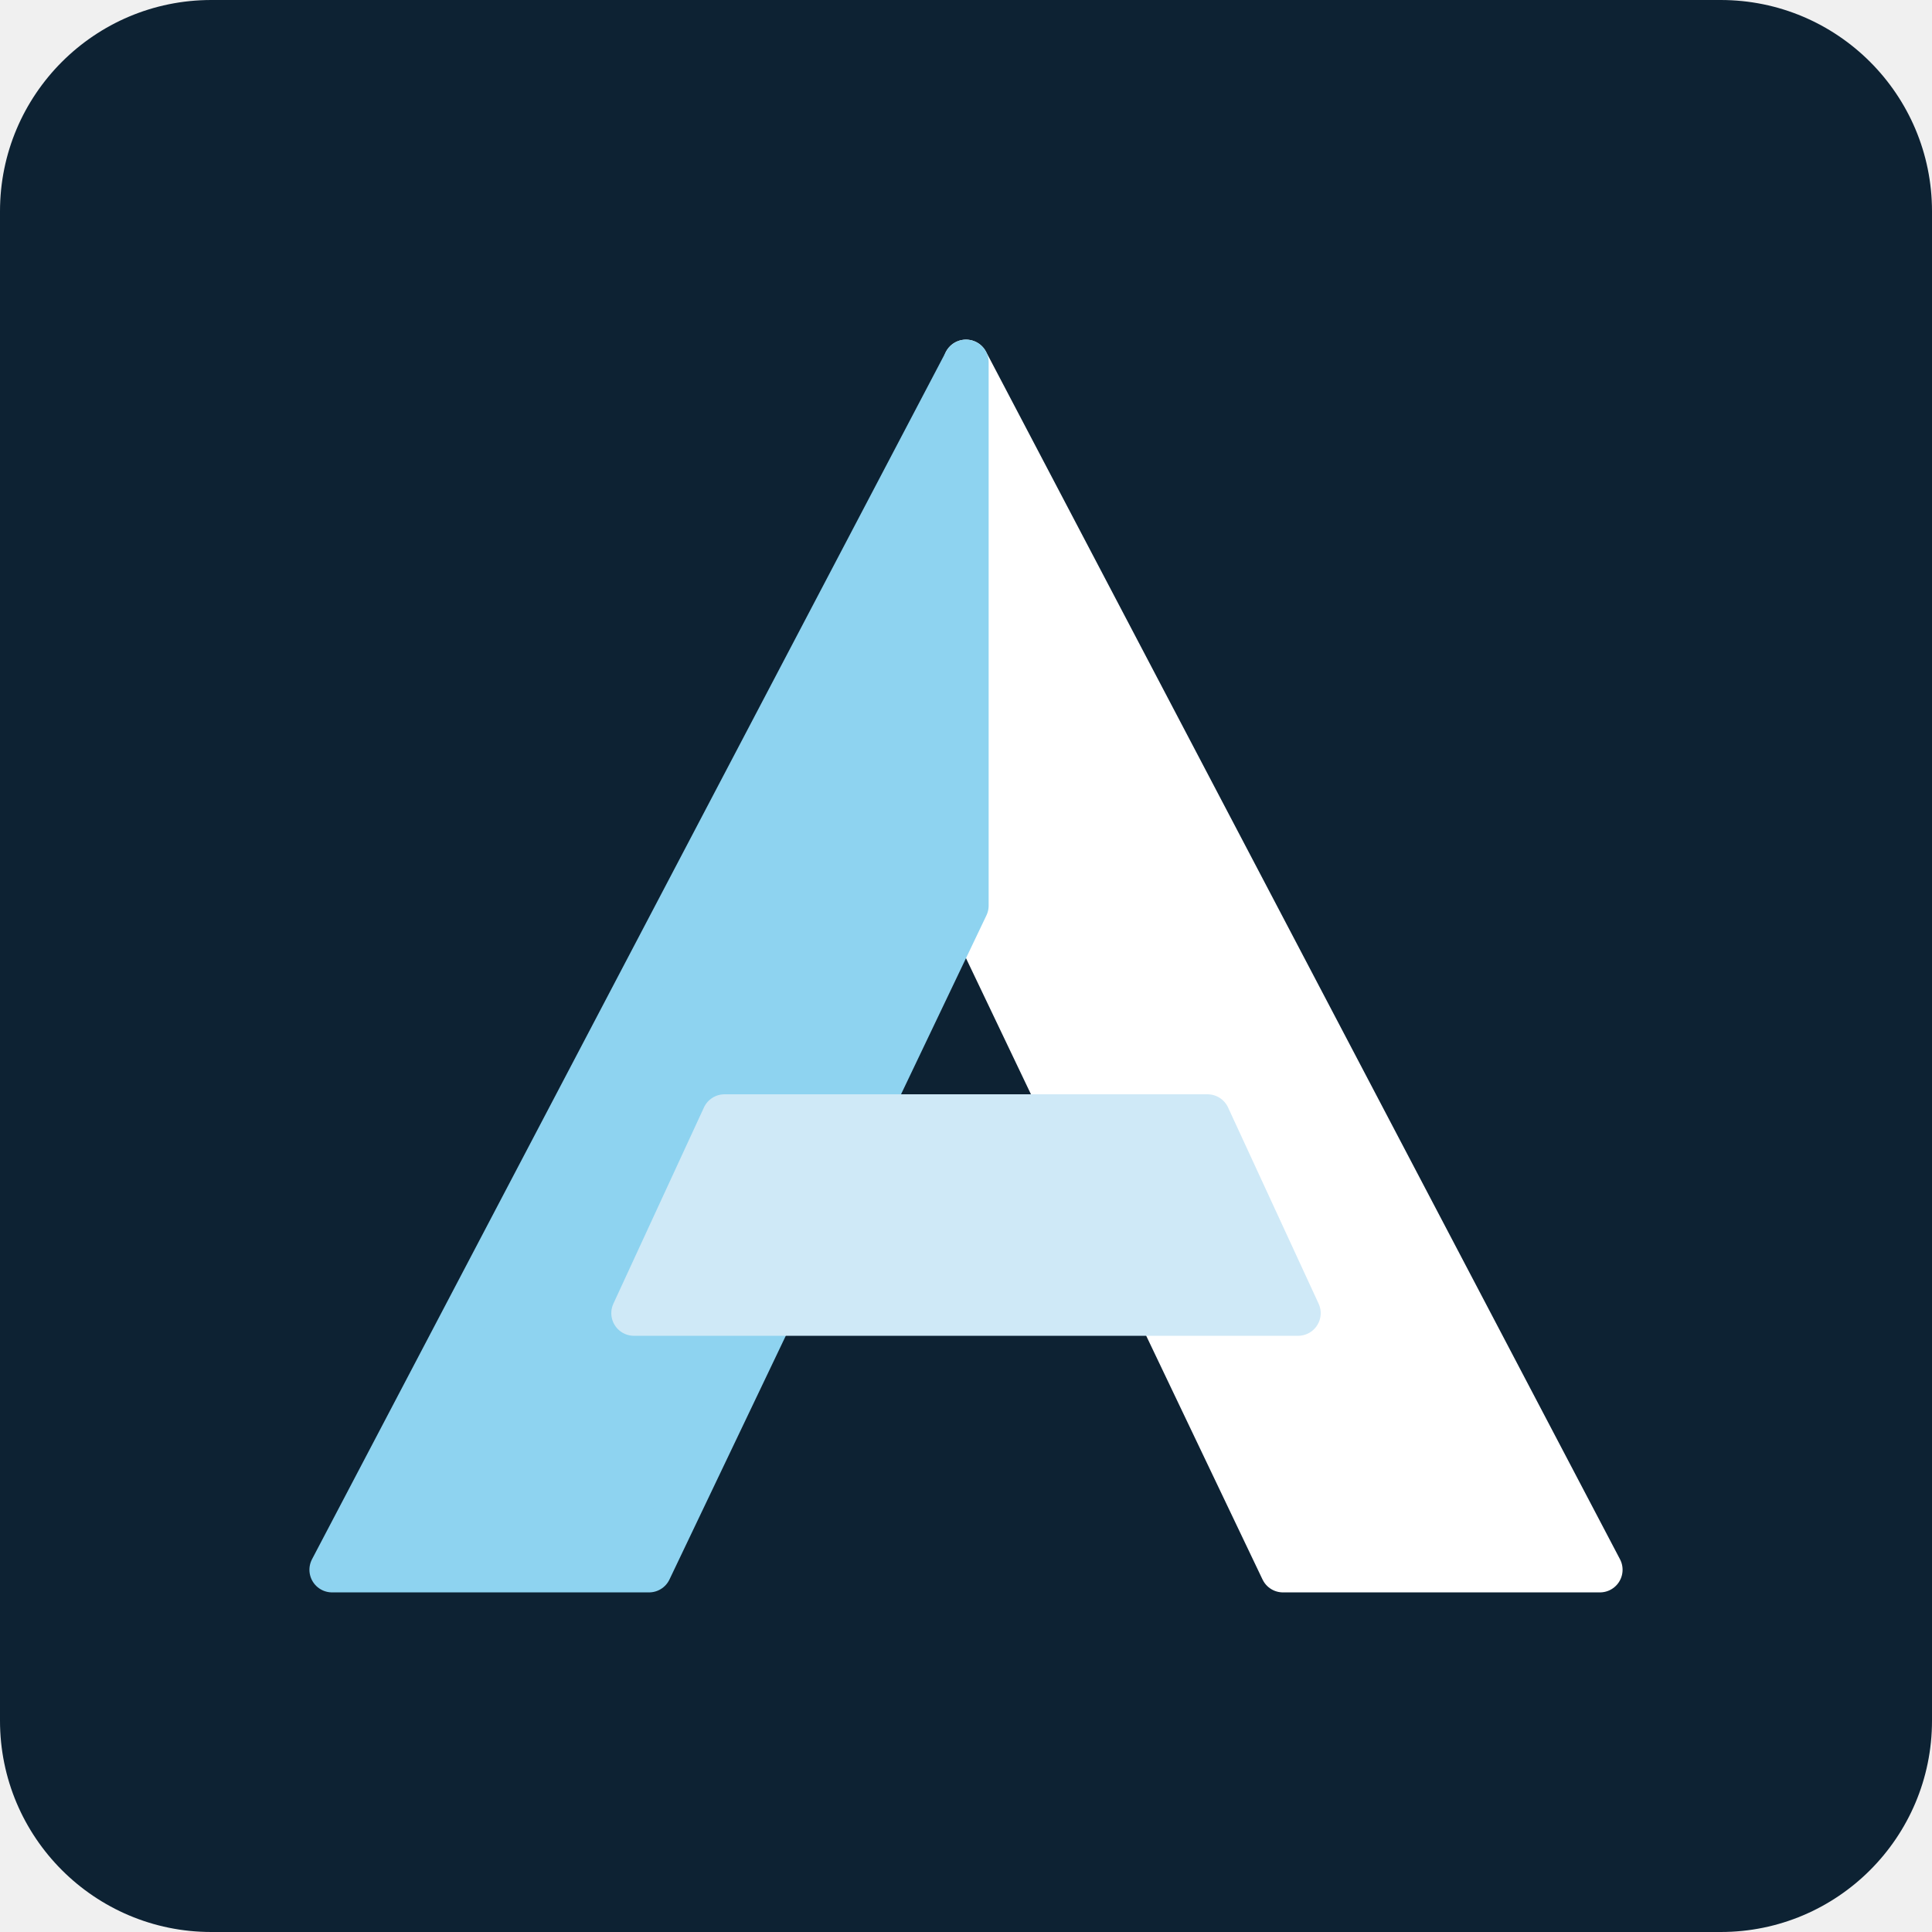
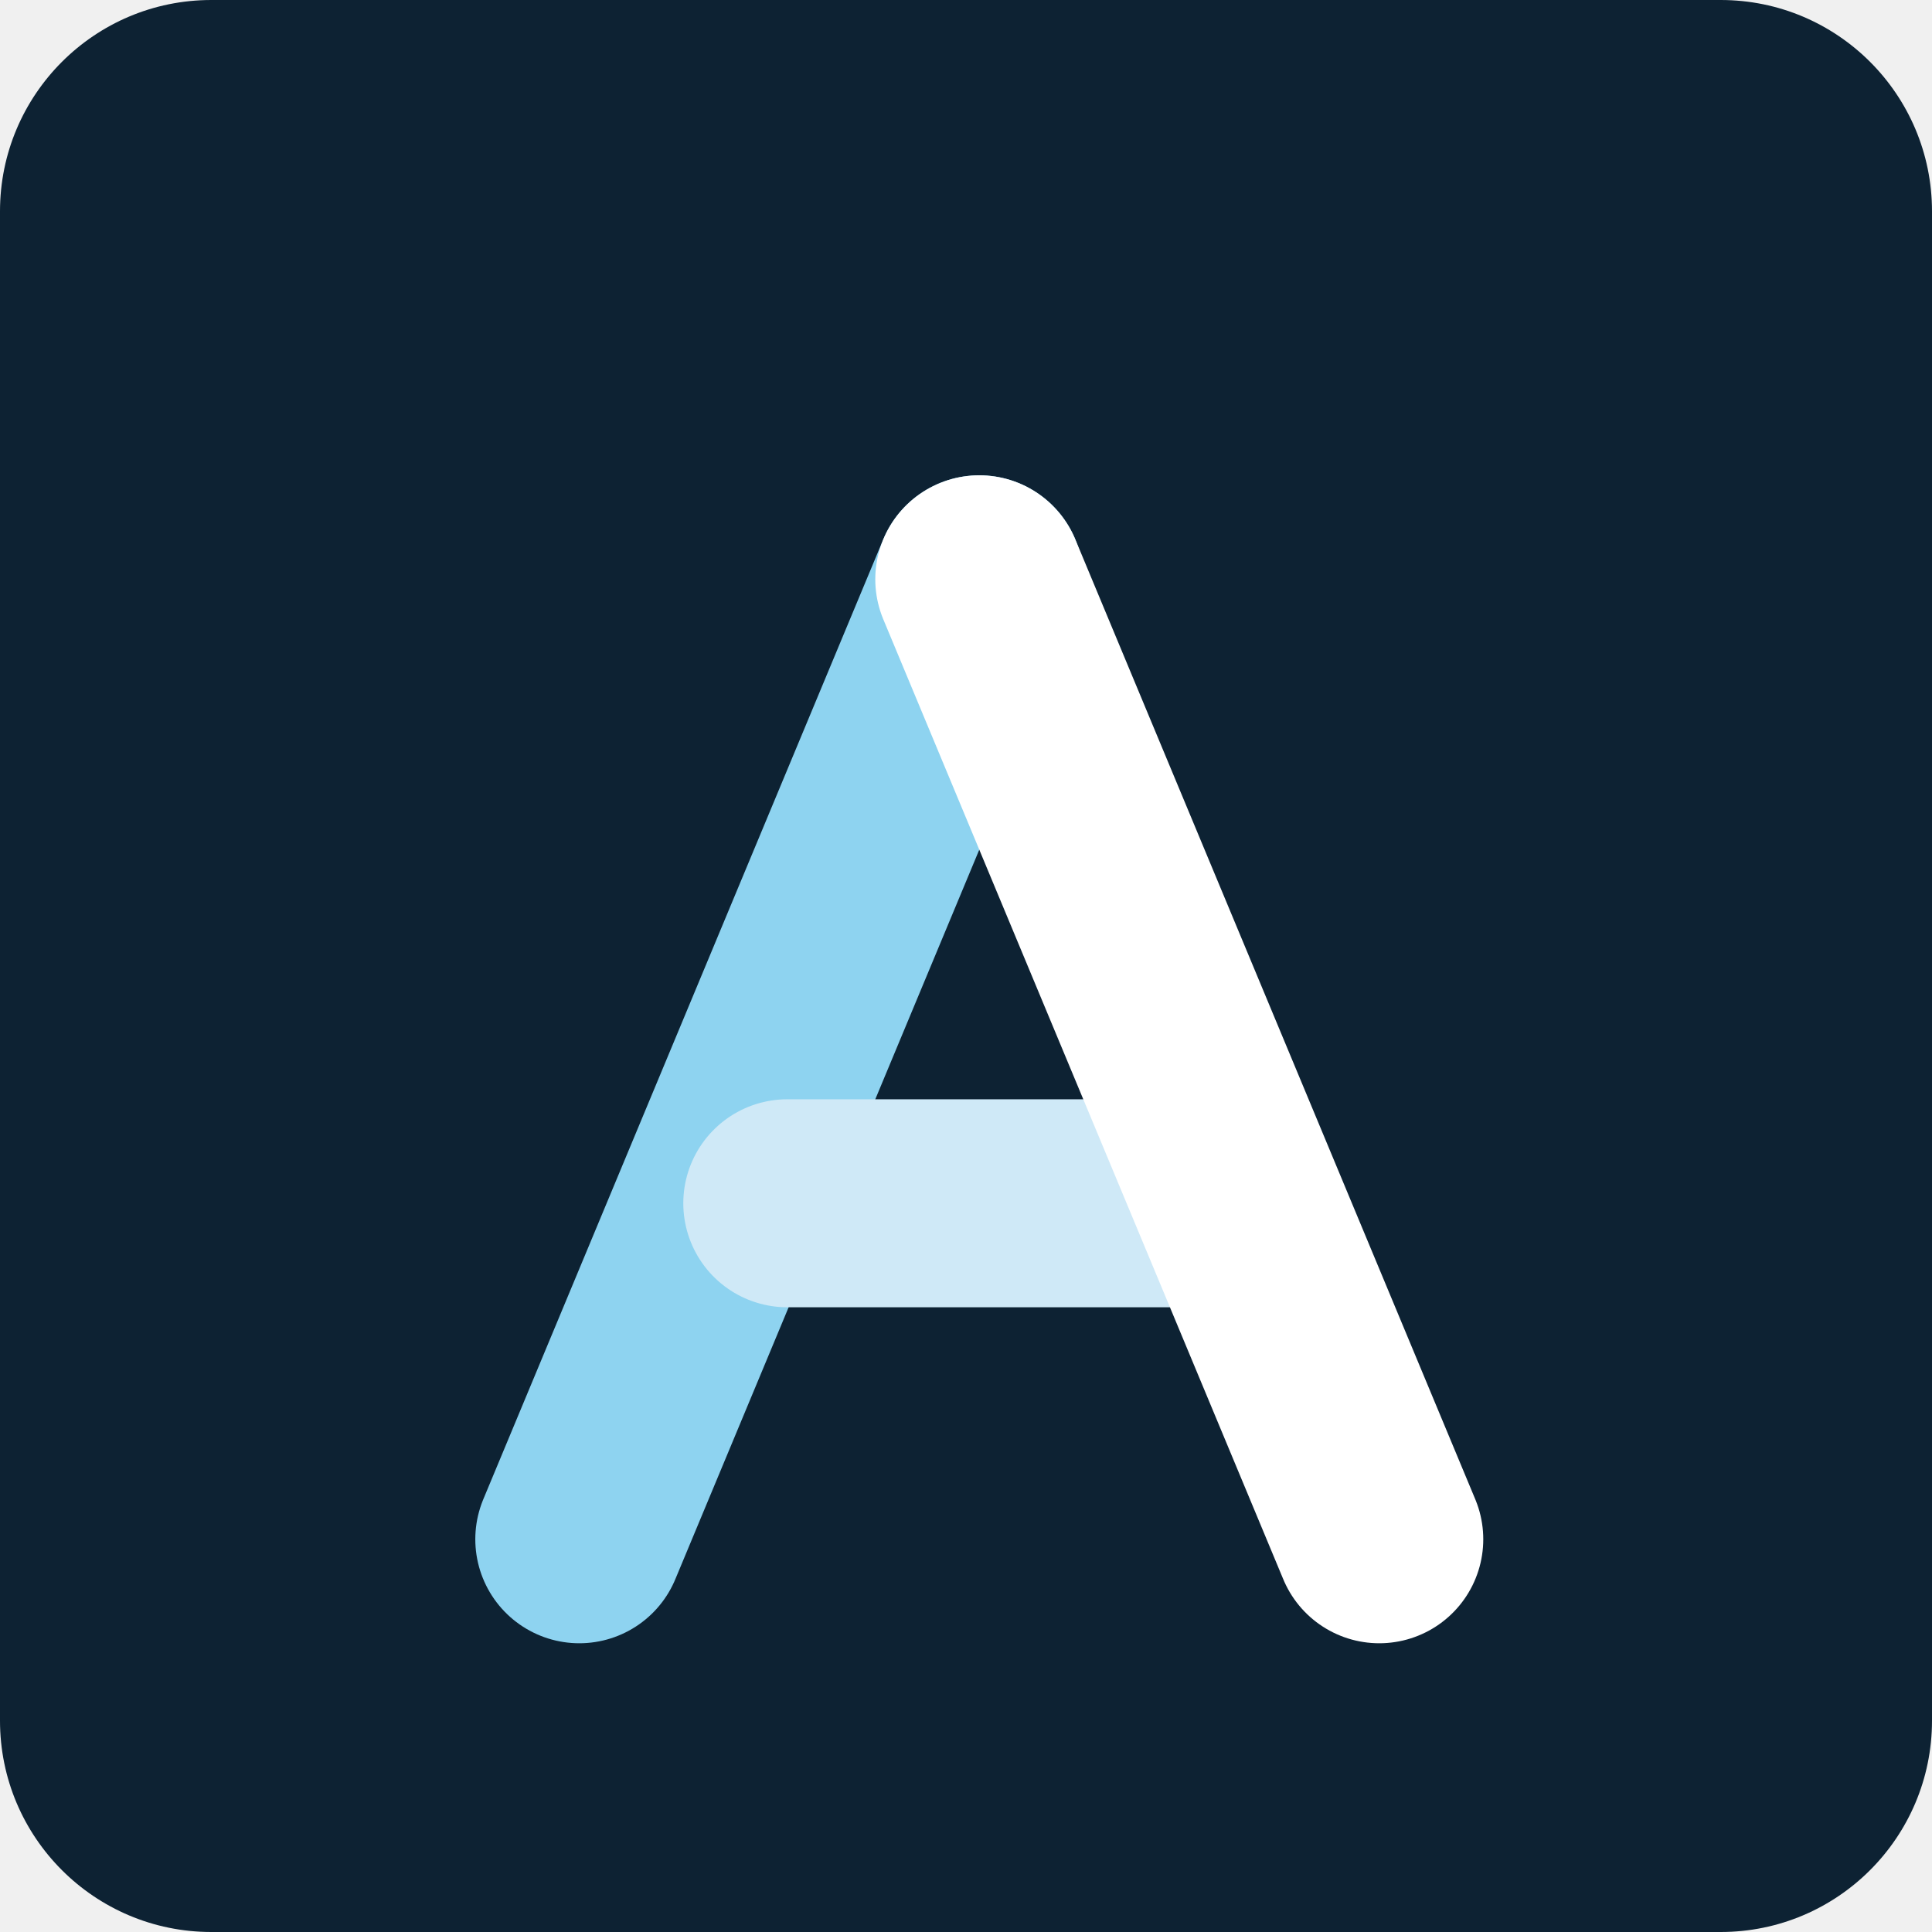
<svg xmlns="http://www.w3.org/2000/svg" viewBox="0 0 64 64" role="img" aria-label="AJT Seguros">
  <rect width="64" height="64" rx="7" fill="#0d2233" />
-   <g transform="translate(8 8) scale(0.5)" stroke-linejoin="round" stroke-width="3">
-     <path d="M48 8 L90 88 L69 88 L48 44 Z" fill="#ffffff" stroke="#ffffff" />
-     <path d="M48 8 L6 88 L27 88 L48 44 Z" fill="#8ed3f0" stroke="#8ed3f0" />
-     <path d="M32 58 L64 58 L70 71 L26 71 Z" fill="#cfe9f7" stroke="#cfe9f7" />
+   <g transform="translate(7 7) scale(0.53)" fill="none" stroke-width="13" stroke-linecap="round" stroke-linejoin="round">
+     <path d="M23 83 L48 23" stroke="#8ed3f0" />
+     <path d="M36 62 L60 62" stroke="#cfe9f7" />
+     <path d="M48 23 L73 83" stroke="#ffffff" />
  </g>
</svg>
